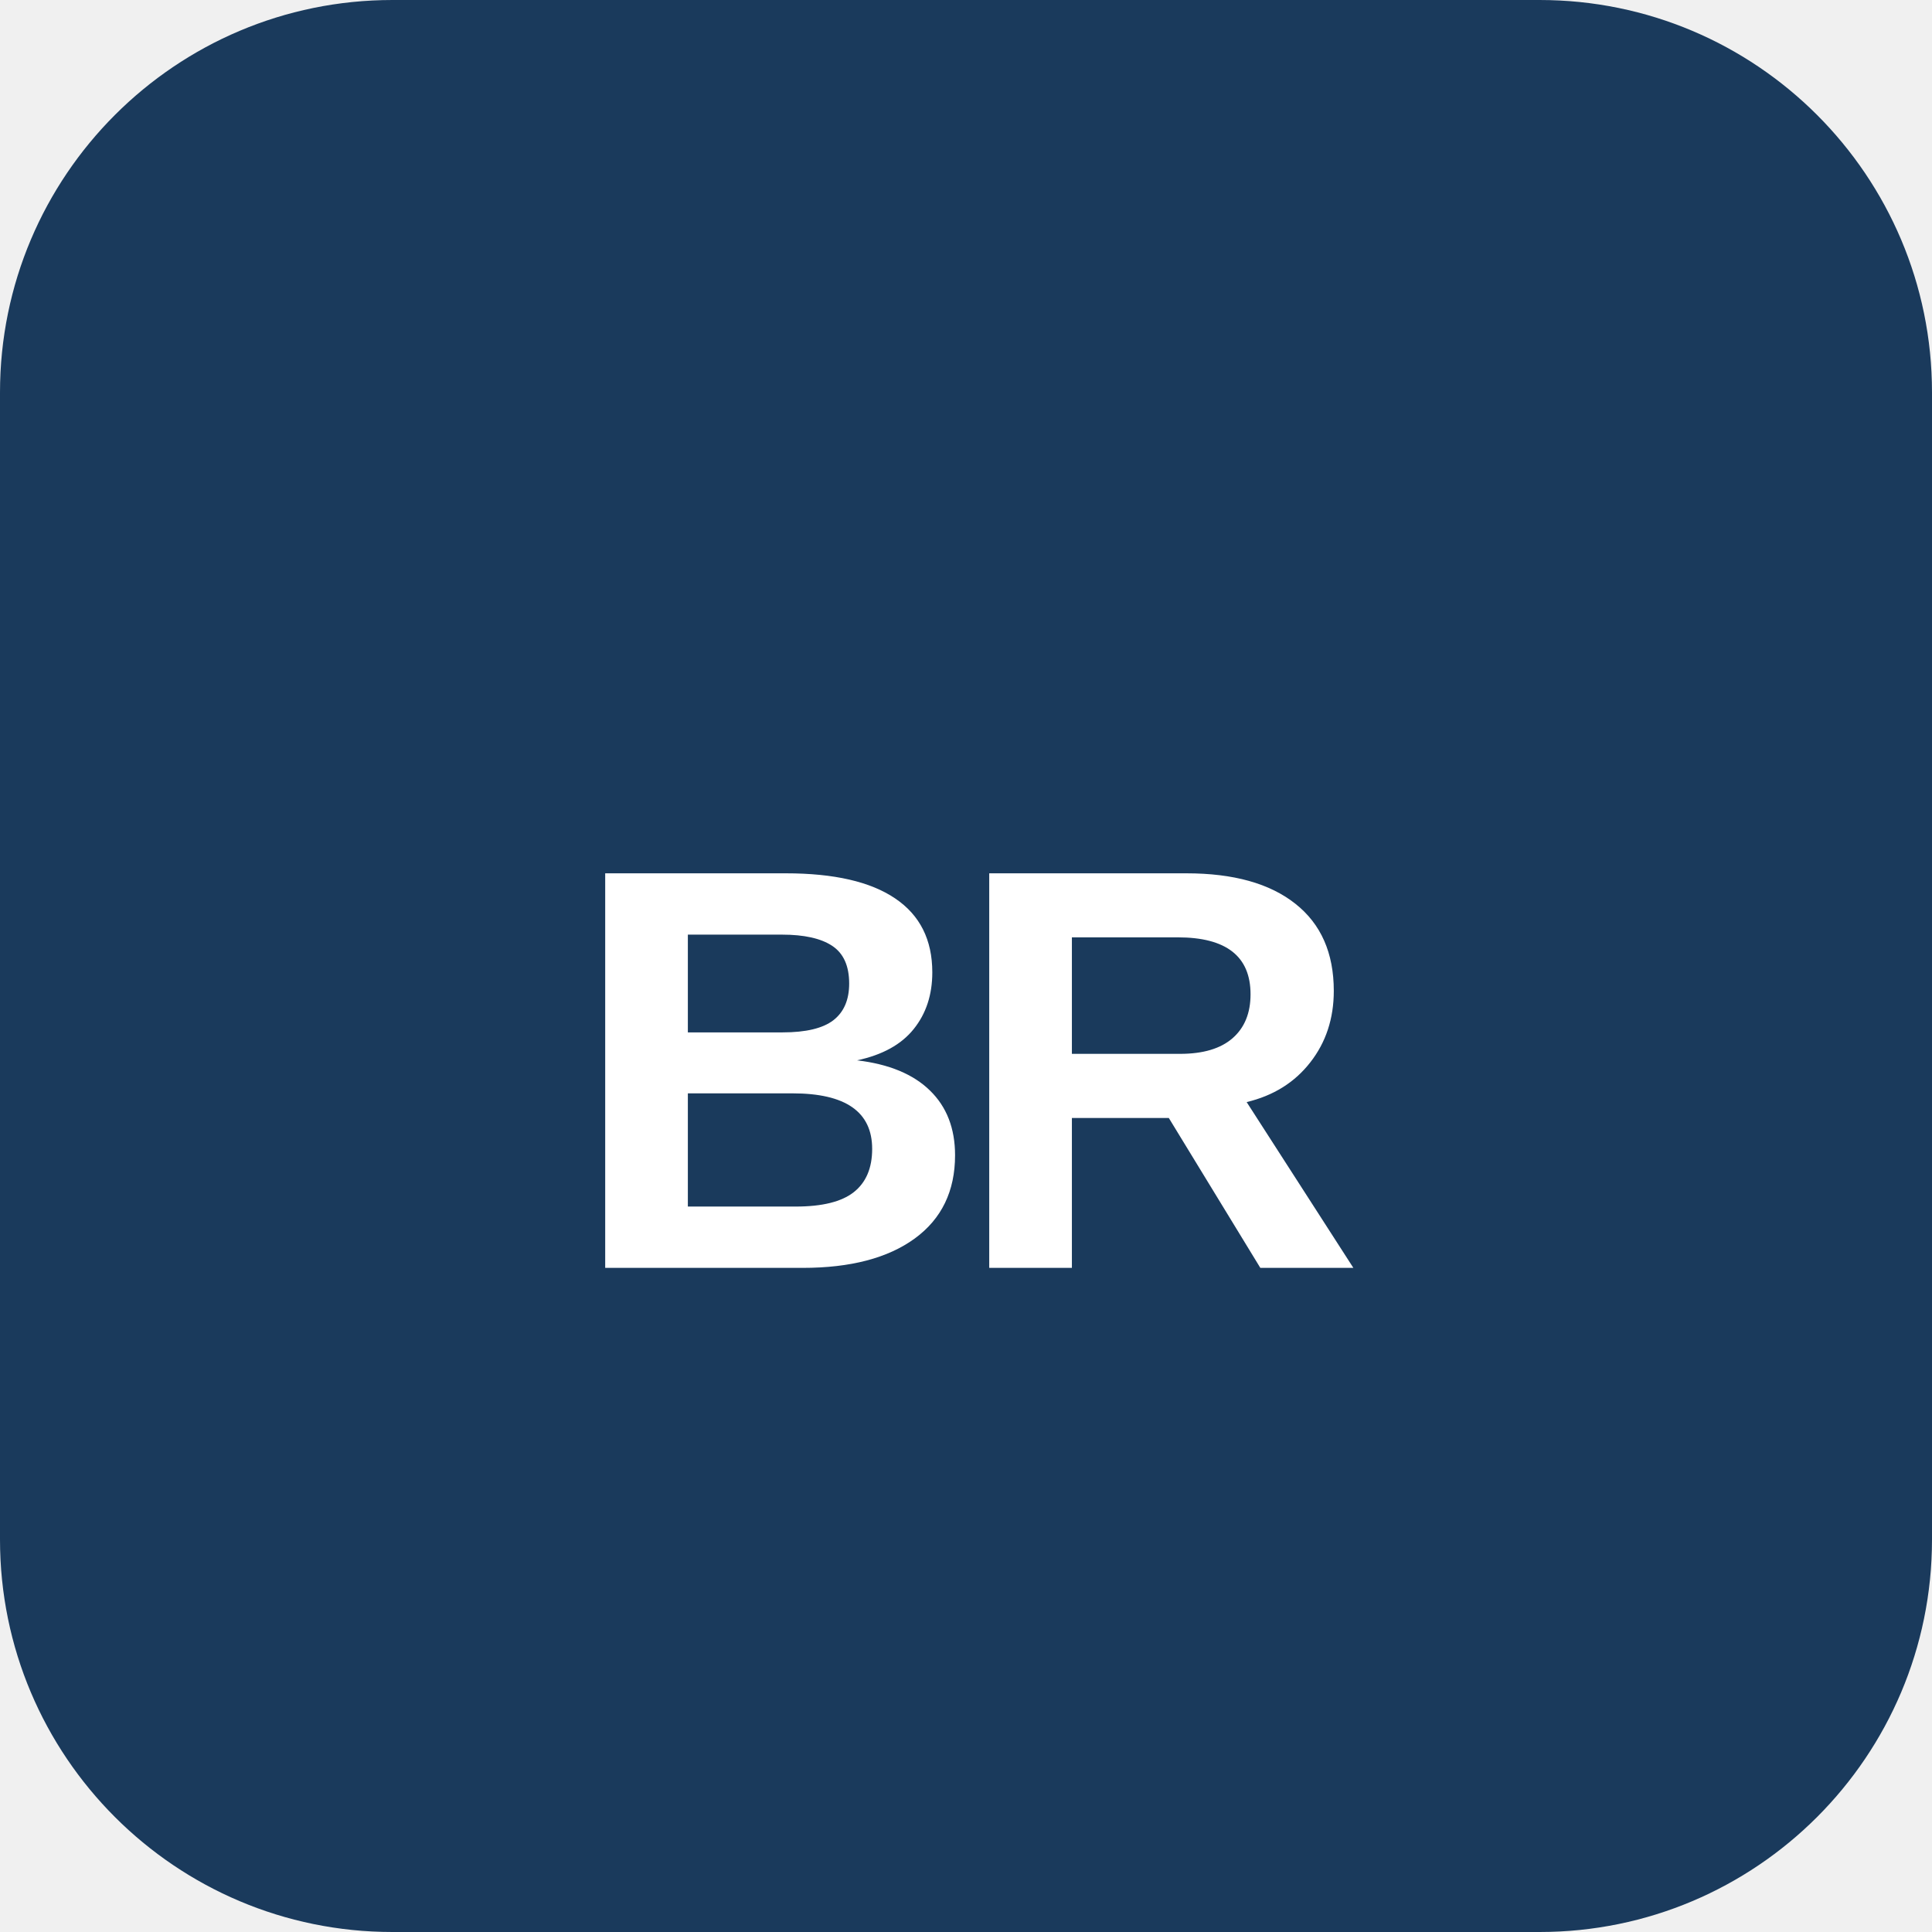
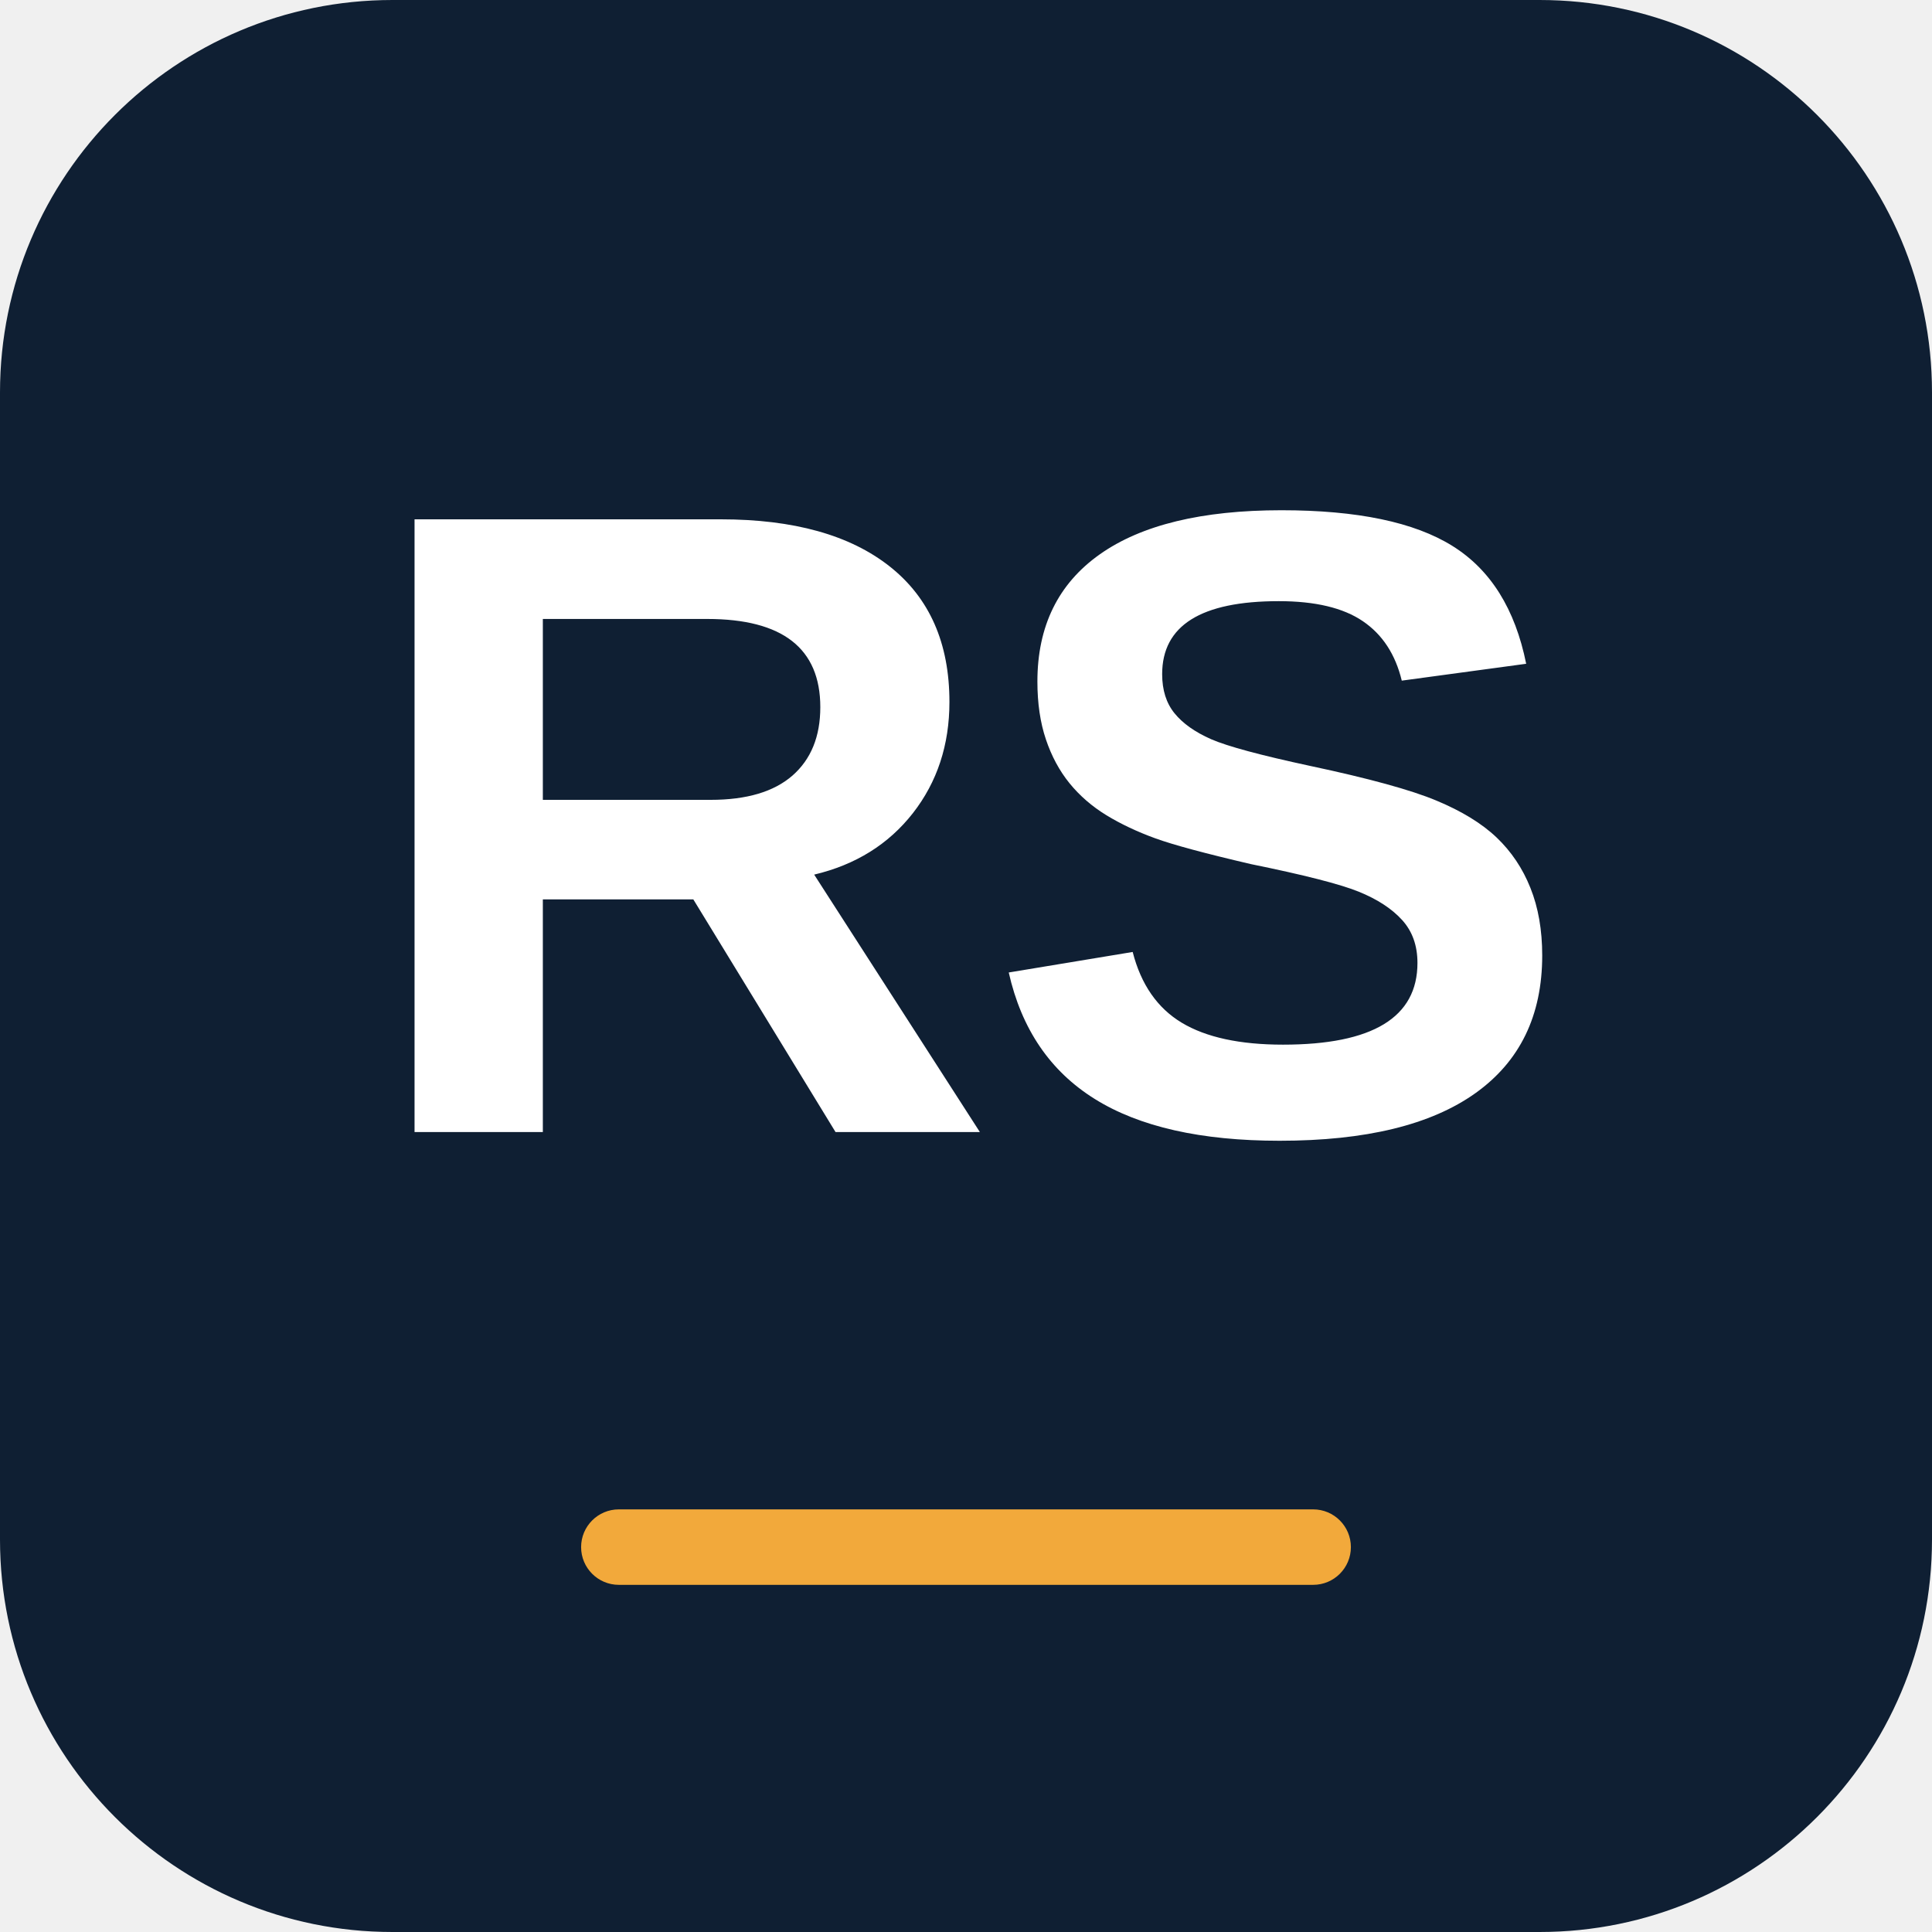
<svg xmlns="http://www.w3.org/2000/svg" viewBox="0 0 256 256" width="256" height="256">
-   <rect width="256" height="256" rx="52" fill="#1a3a5c" />
-   <text x="128" y="168" font-family="-apple-system, 'Helvetica Neue', Arial, sans-serif" font-size="76" font-weight="900" fill="white" text-anchor="middle" letter-spacing="-4">BR</text>
+   <rect width="256" height="256" rx="52" fill="#0f1f33" />
+   <text x="128" y="150" font-family="-apple-system, 'Helvetica Neue', Arial, sans-serif" font-size="118" font-weight="800" fill="#ffffff" text-anchor="middle" letter-spacing="-2">RS</text>
+   <rect x="77" y="200" width="102" height="10" rx="5" fill="#f2a93b" />
</svg>
